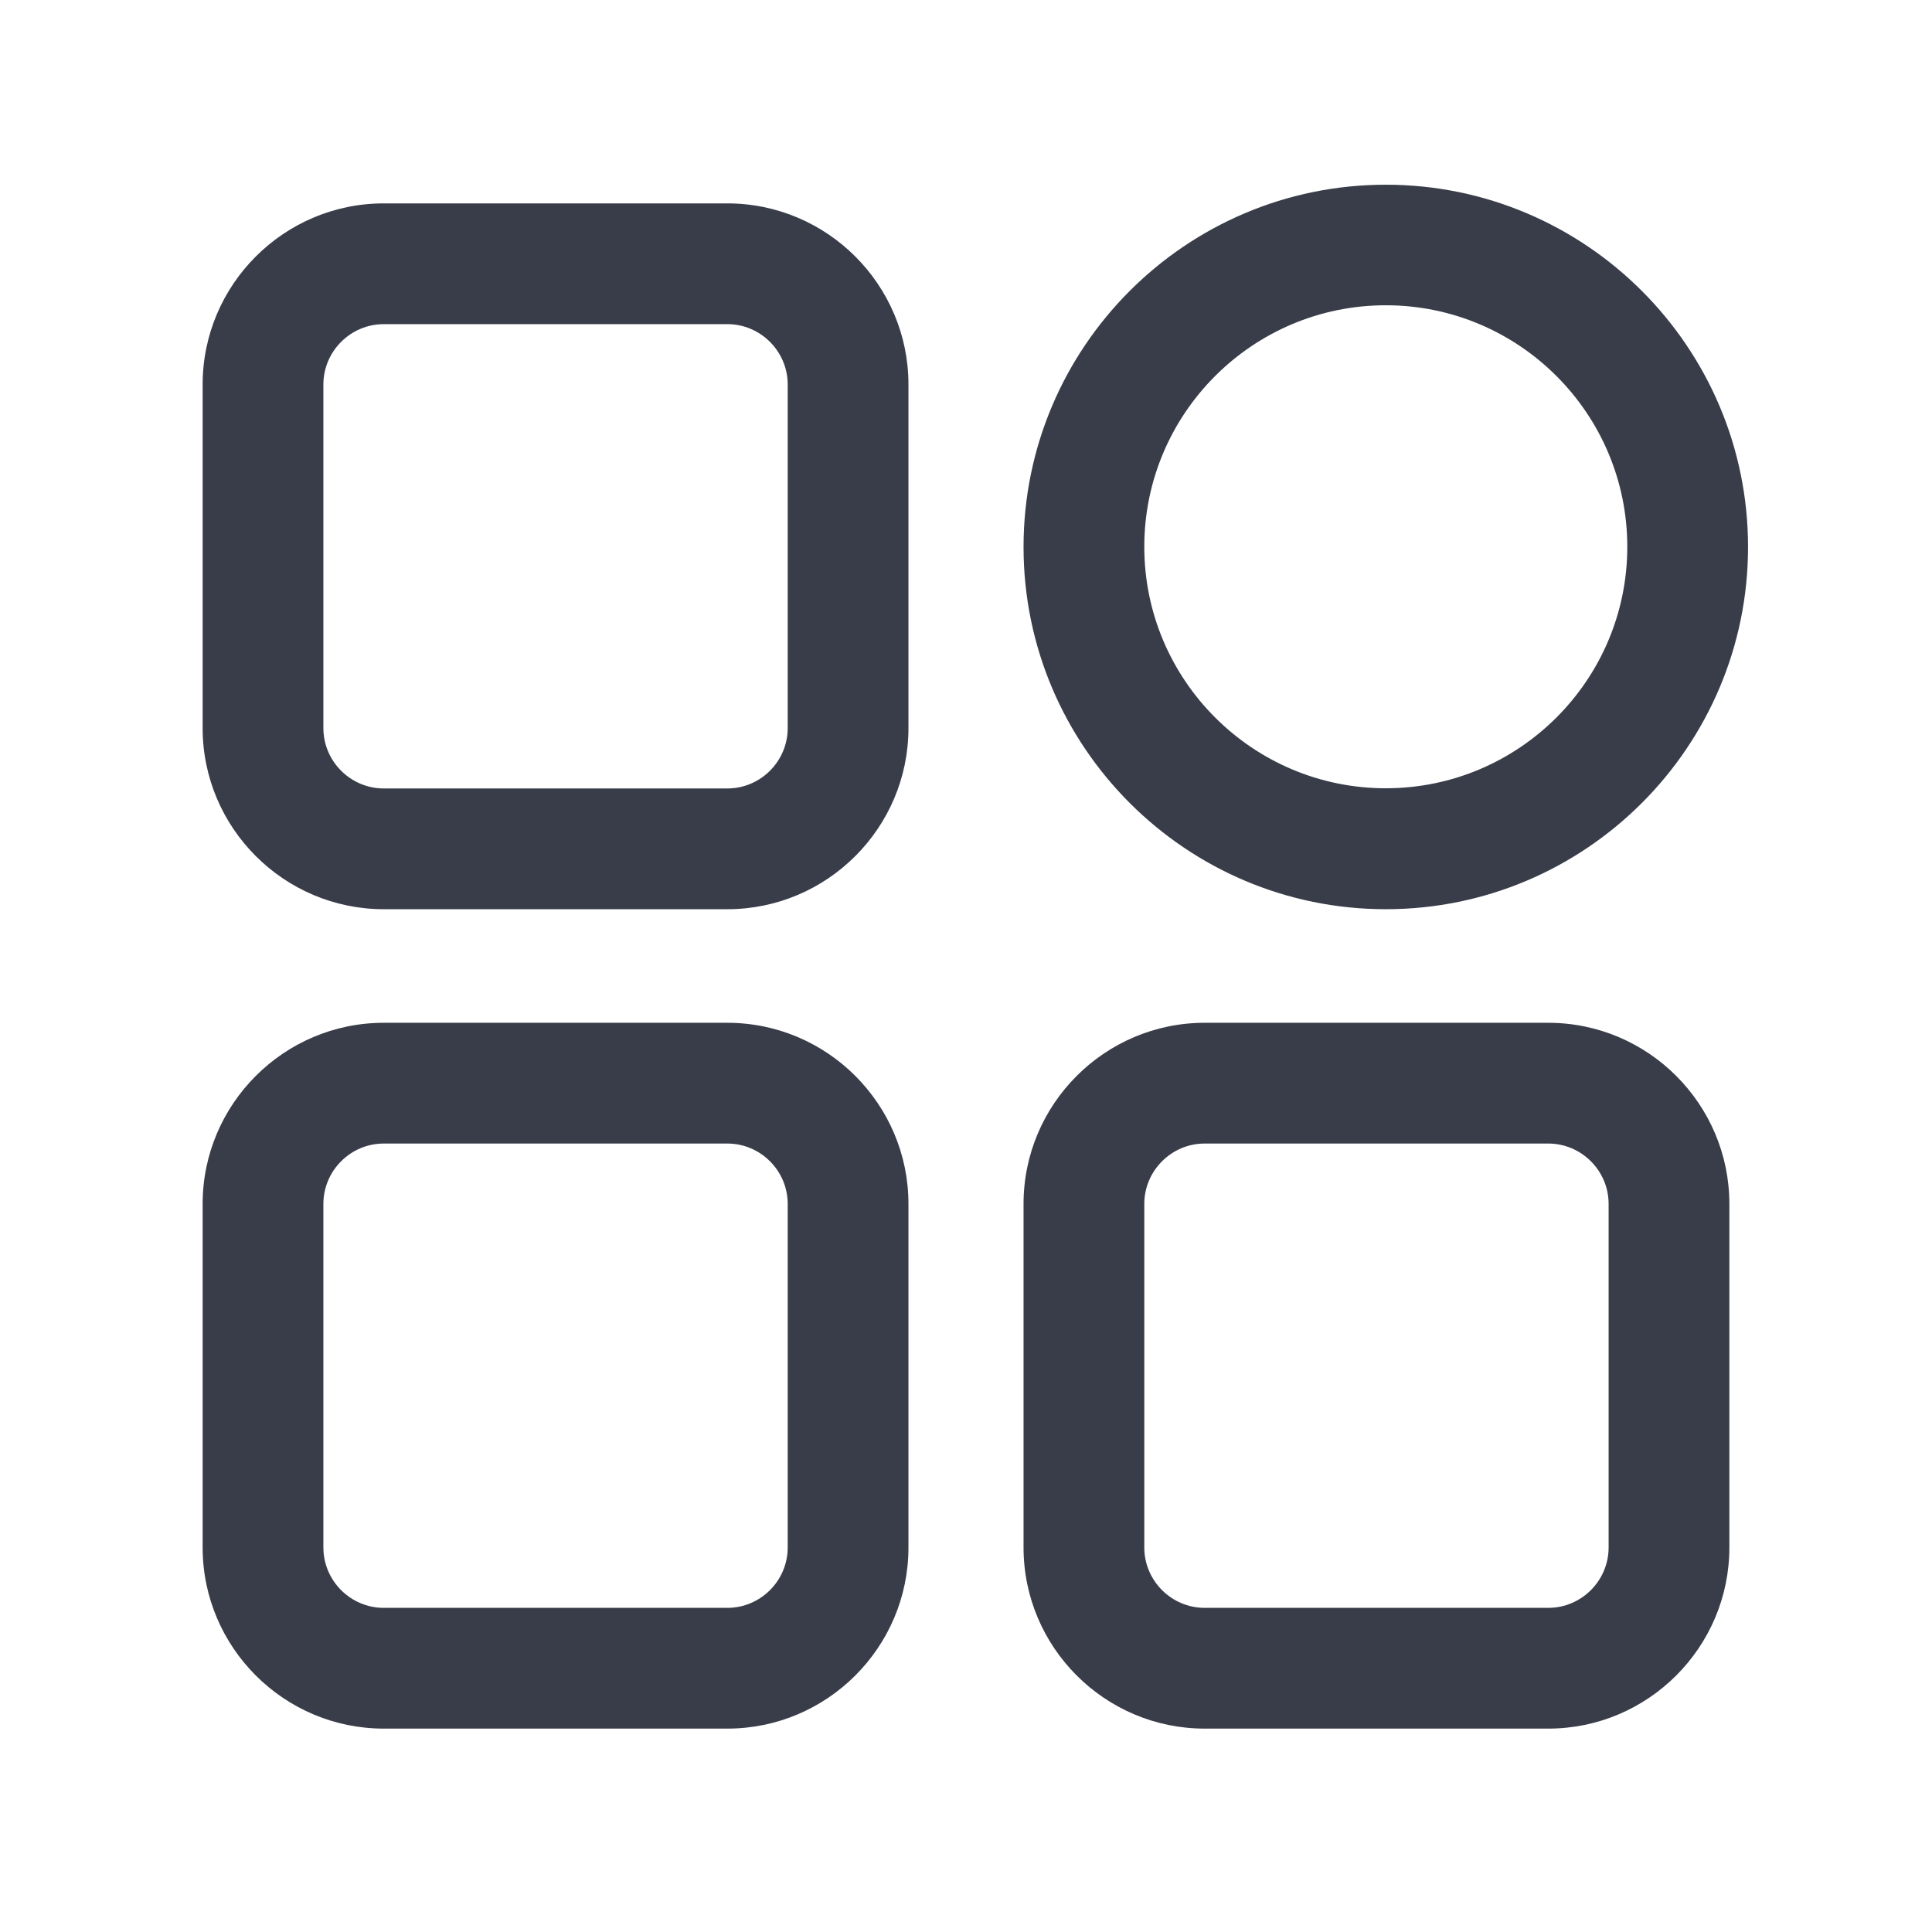
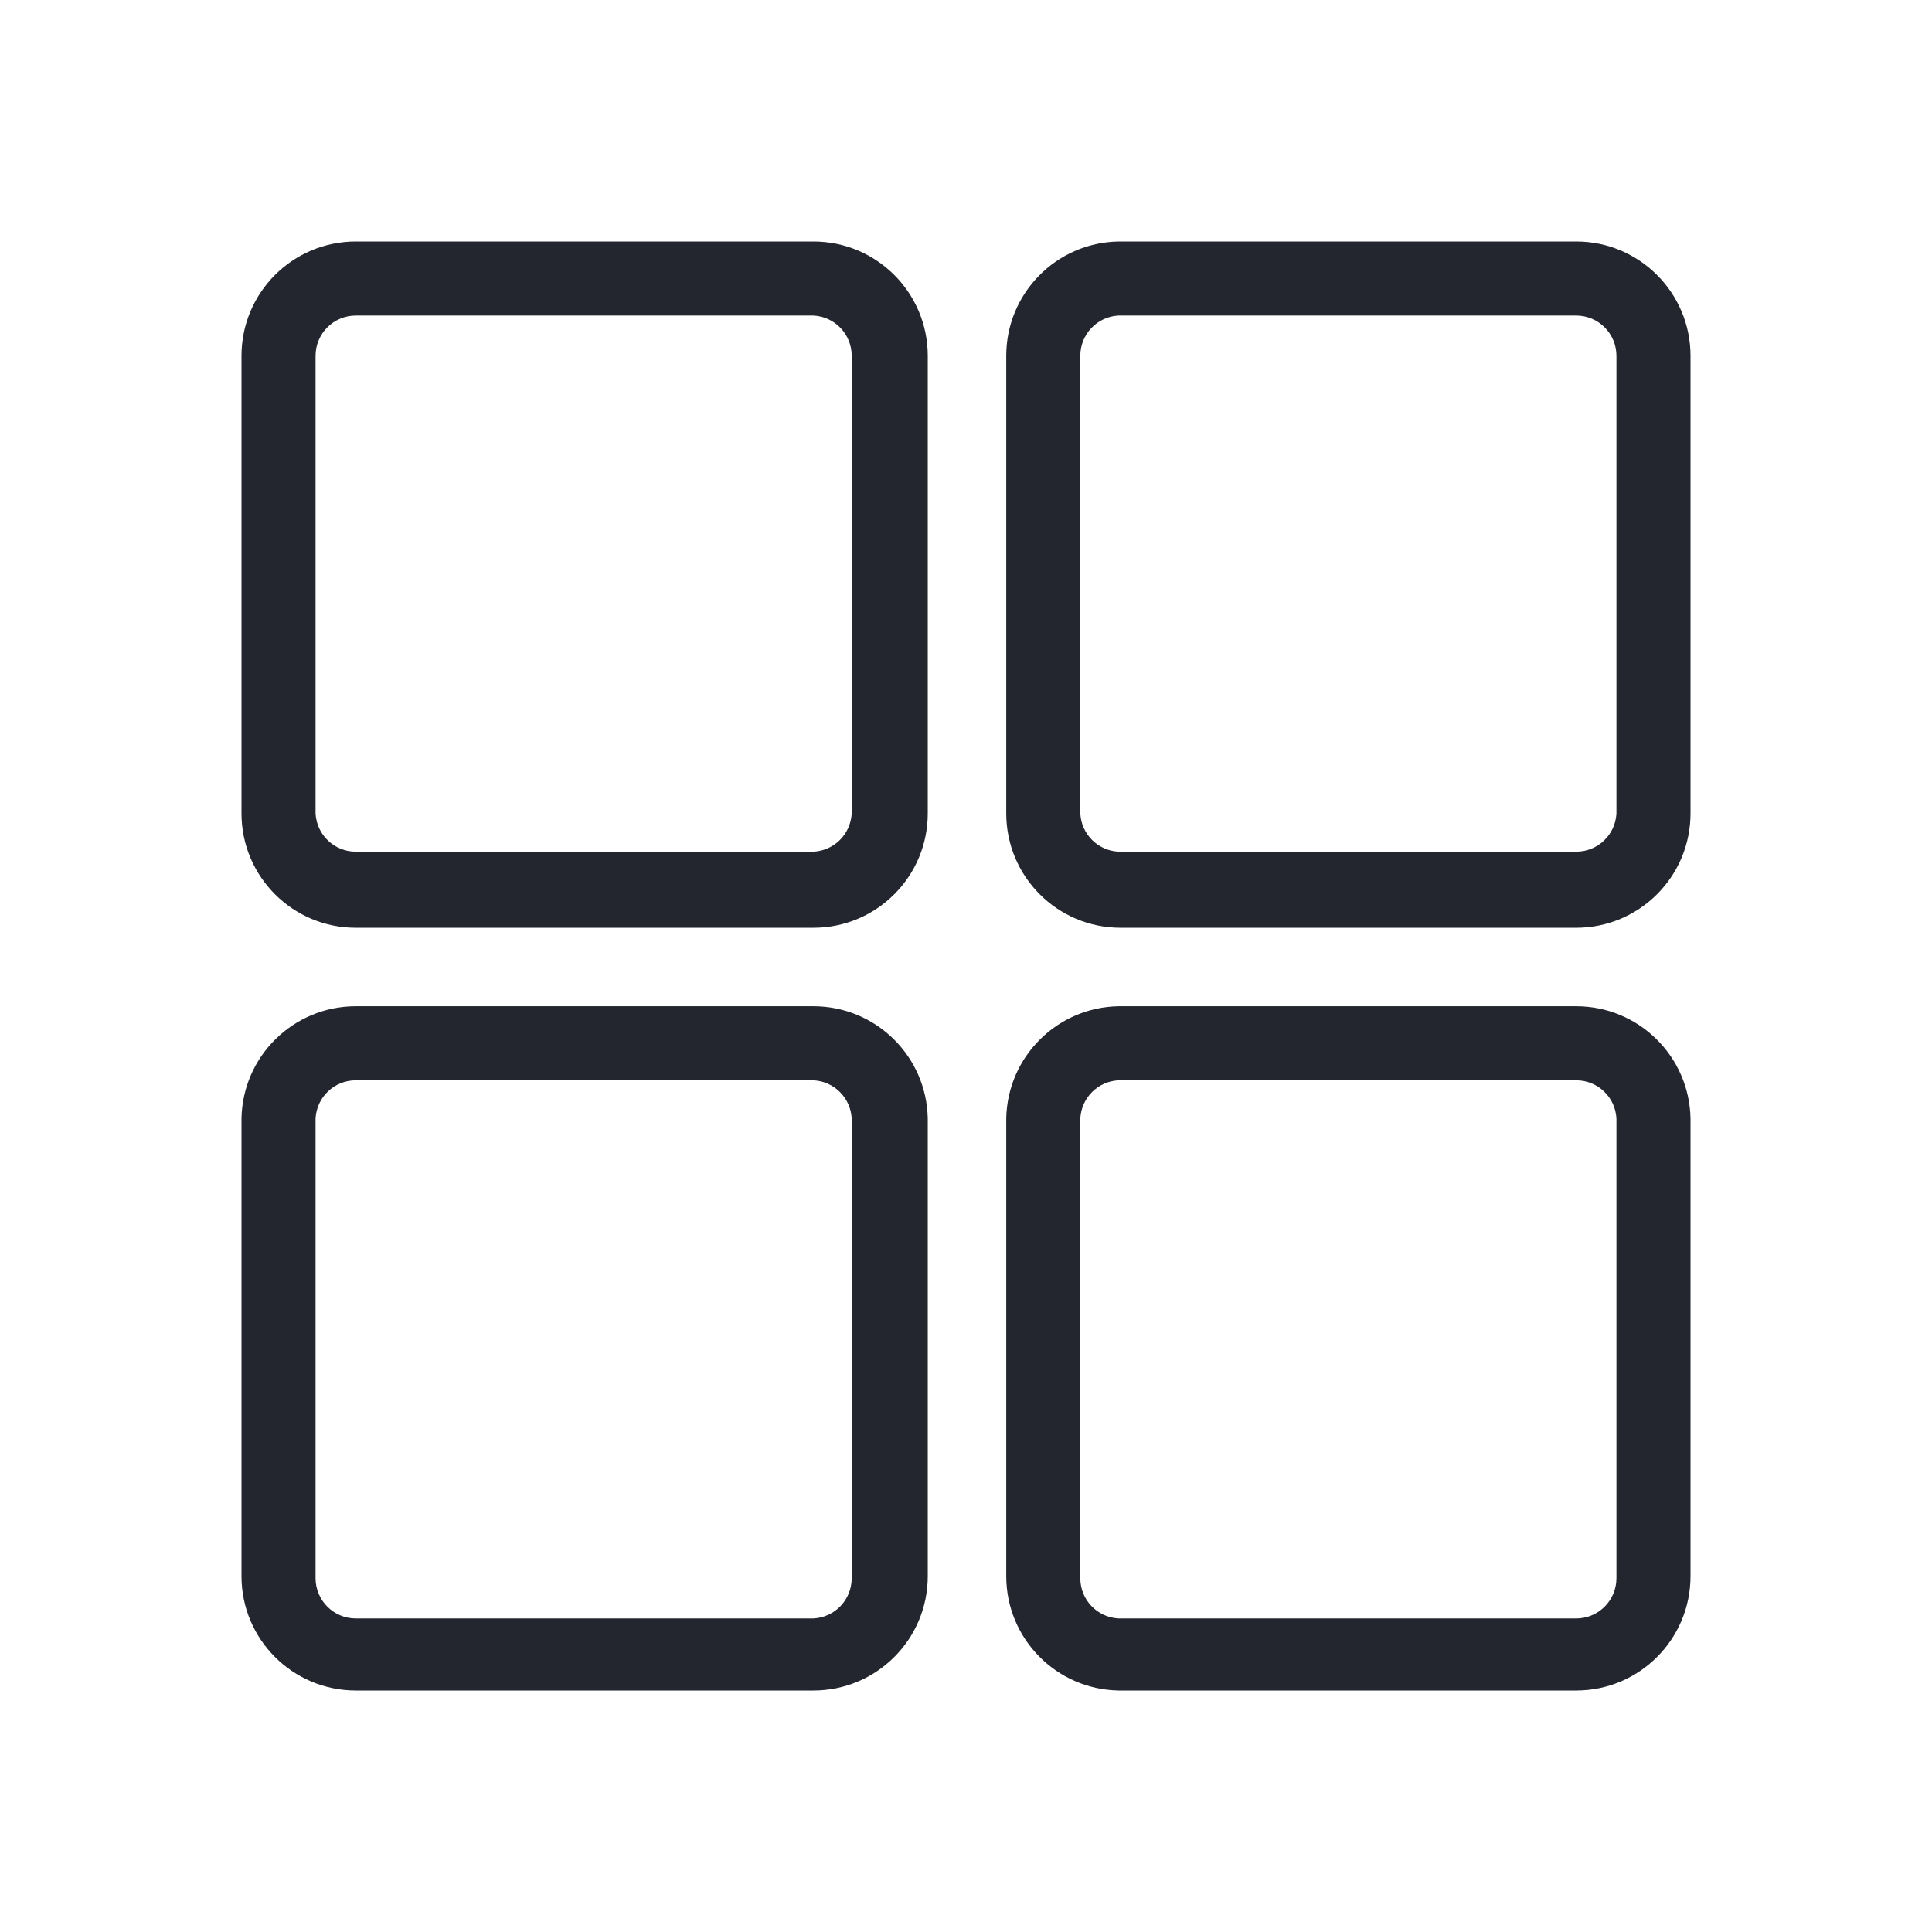
- <svg xmlns="http://www.w3.org/2000/svg" t="1599638374723" class="icon" viewBox="0 0 1024 1024" version="1.1" p-id="5174" width="200" height="200">
+ <svg xmlns="http://www.w3.org/2000/svg" t="1608191001003" class="icon" viewBox="0 0 1024 1024" version="1.1" p-id="3393" width="200" height="200">
  <defs>
    <style type="text/css" />
  </defs>
-   <path d="M385.5 481.9H203.4c-52.9 0-96-43.1-96-96V203.8c0-52.9 43.1-96 96-96h182.1c52.9 0 96 43.1 96 96v182.1c0 52.9-43.1 96-96 96zM203.4 171.8c-17.6 0-32 14.4-32 32v182.1c0 17.6 14.4 32 32 32h182.1c17.6 0 32-14.4 32-32V203.8c0-17.6-14.4-32-32-32H203.4zM385.5 916.2H203.4c-52.9 0-96-43.1-96-96V638.1c0-52.9 43.1-96 96-96h182.1c52.9 0 96 43.1 96 96v182.1c0 52.9-43.1 96-96 96zM203.4 606.1c-17.6 0-32 14.4-32 32v182.1c0 17.6 14.4 32 32 32h182.1c17.6 0 32-14.4 32-32V638.1c0-17.6-14.4-32-32-32H203.4zM820.6 916.2H638.5c-52.9 0-96-43.1-96-96V638.1c0-52.9 43.1-96 96-96h182.1c52.9 0 96 43.1 96 96v182.1c0 52.9-43.1 96-96 96zM638.5 606.1c-17.6 0-32 14.4-32 32v182.1c0 17.6 14.4 32 32 32h182.1c17.6 0 32-14.4 32-32V638.1c0-17.6-14.4-32-32-32H638.5zM734.5 481.9c-105.9 0-192-86.1-192-192s86.1-192 192-192 192 86.1 192 192-86.1 192-192 192z m0-320.1c-70.6 0-128 57.4-128 128s57.4 128 128 128 128-57.4 128-128-57.4-128-128-128z" fill="#393d49" p-id="5175" />
+   <path d="M431.147 128H188.587A60.587 60.587 0 0 0 128 188.587v242.56a60.587 60.587 0 0 0 60.587 60.587h242.56a60.587 60.587 0 0 0 60.587-60.587V188.587A60.587 60.587 0 0 0 431.147 128z m20.267 303.147a21.333 21.333 0 0 1-20.267 20.267H188.587a21.333 21.333 0 0 1-21.333-20.267V188.587a21.333 21.333 0 0 1 21.333-21.333h242.56a21.333 21.333 0 0 1 20.267 21.333zM835.413 128H592.853A60.587 60.587 0 0 0 533.333 188.587v242.56a60.587 60.587 0 0 0 60.587 60.587h241.493A60.587 60.587 0 0 0 896 431.147V188.587A60.587 60.587 0 0 0 835.413 128z m21.333 303.147a21.333 21.333 0 0 1-21.333 20.267H592.853a21.333 21.333 0 0 1-20.267-20.267V188.587a21.333 21.333 0 0 1 20.267-21.333h242.56a21.333 21.333 0 0 1 21.333 21.333zM431.147 533.333H188.587A60.587 60.587 0 0 0 128 592.853v242.56A60.587 60.587 0 0 0 188.587 896h242.56a60.587 60.587 0 0 0 60.587-60.587V592.853A60.587 60.587 0 0 0 431.147 533.333z m20.267 303.147a21.333 21.333 0 0 1-20.267 21.333H188.587a21.333 21.333 0 0 1-21.333-21.333V592.853a21.333 21.333 0 0 1 21.333-20.267h242.56a21.333 21.333 0 0 1 20.267 20.267zM835.413 533.333H592.853A60.587 60.587 0 0 0 533.333 592.853v242.56A60.587 60.587 0 0 0 592.853 896h242.56A60.587 60.587 0 0 0 896 835.413V592.853A60.587 60.587 0 0 0 835.413 533.333z m21.333 303.147a21.333 21.333 0 0 1-21.333 21.333H592.853a21.333 21.333 0 0 1-20.267-21.333V592.853a21.333 21.333 0 0 1 20.267-20.267h242.56a21.333 21.333 0 0 1 21.333 20.267z" p-id="3394" fill="#23262E" />
</svg>
